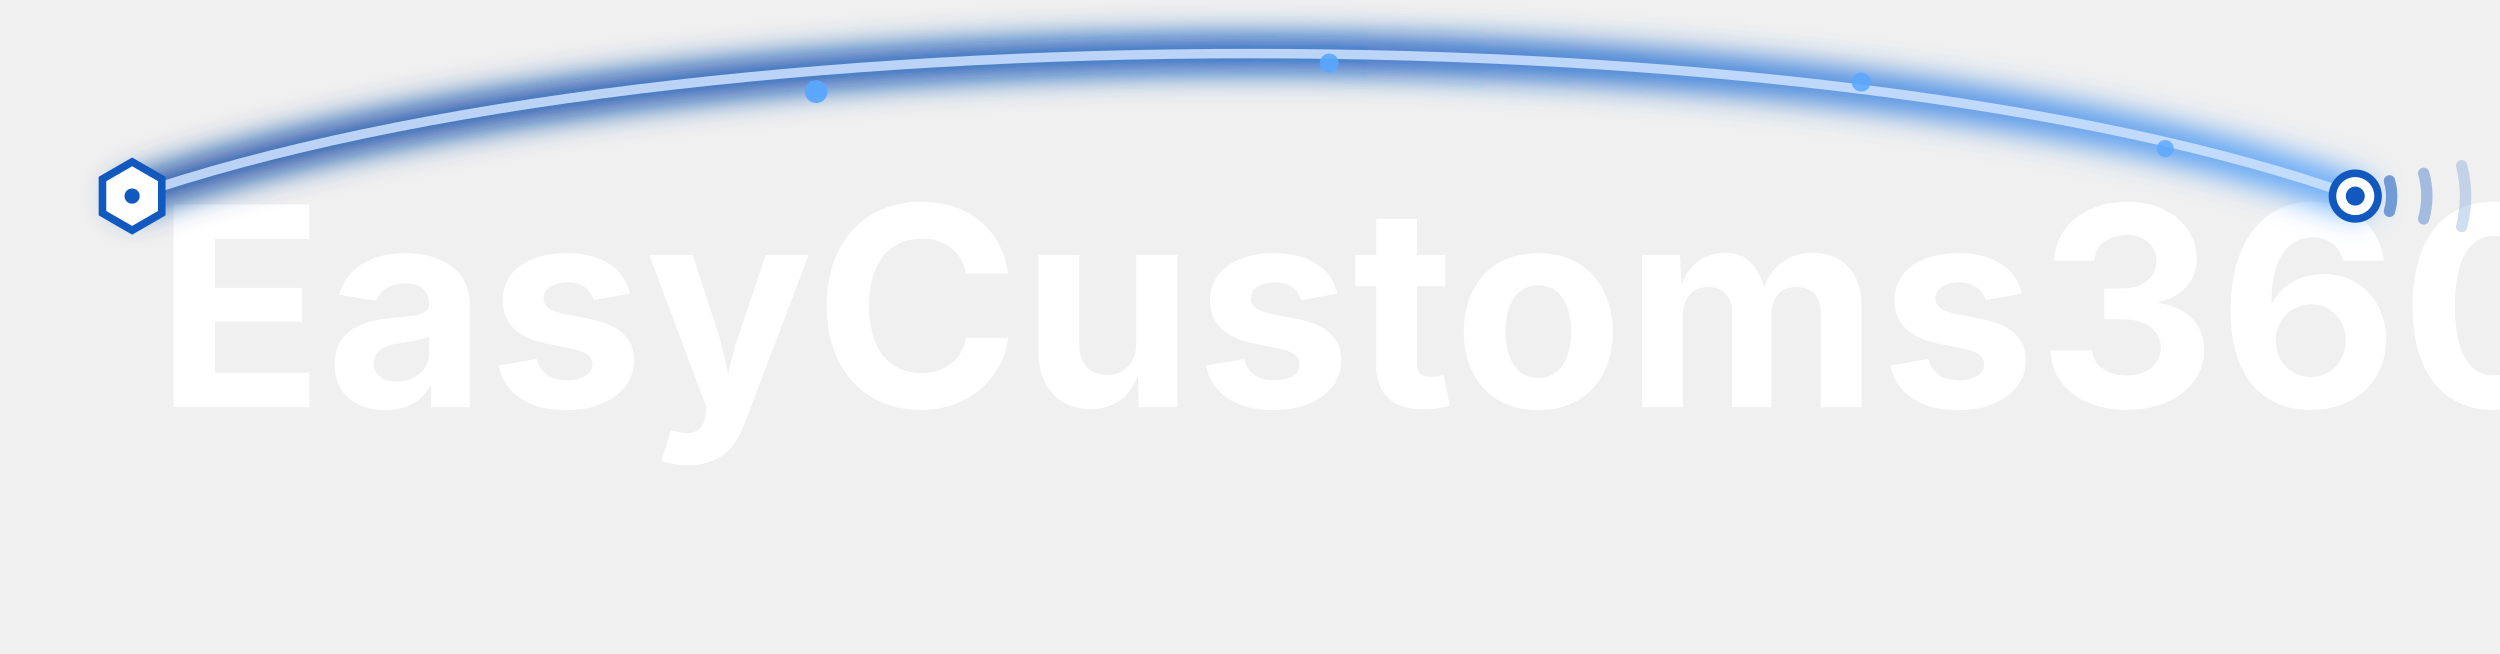
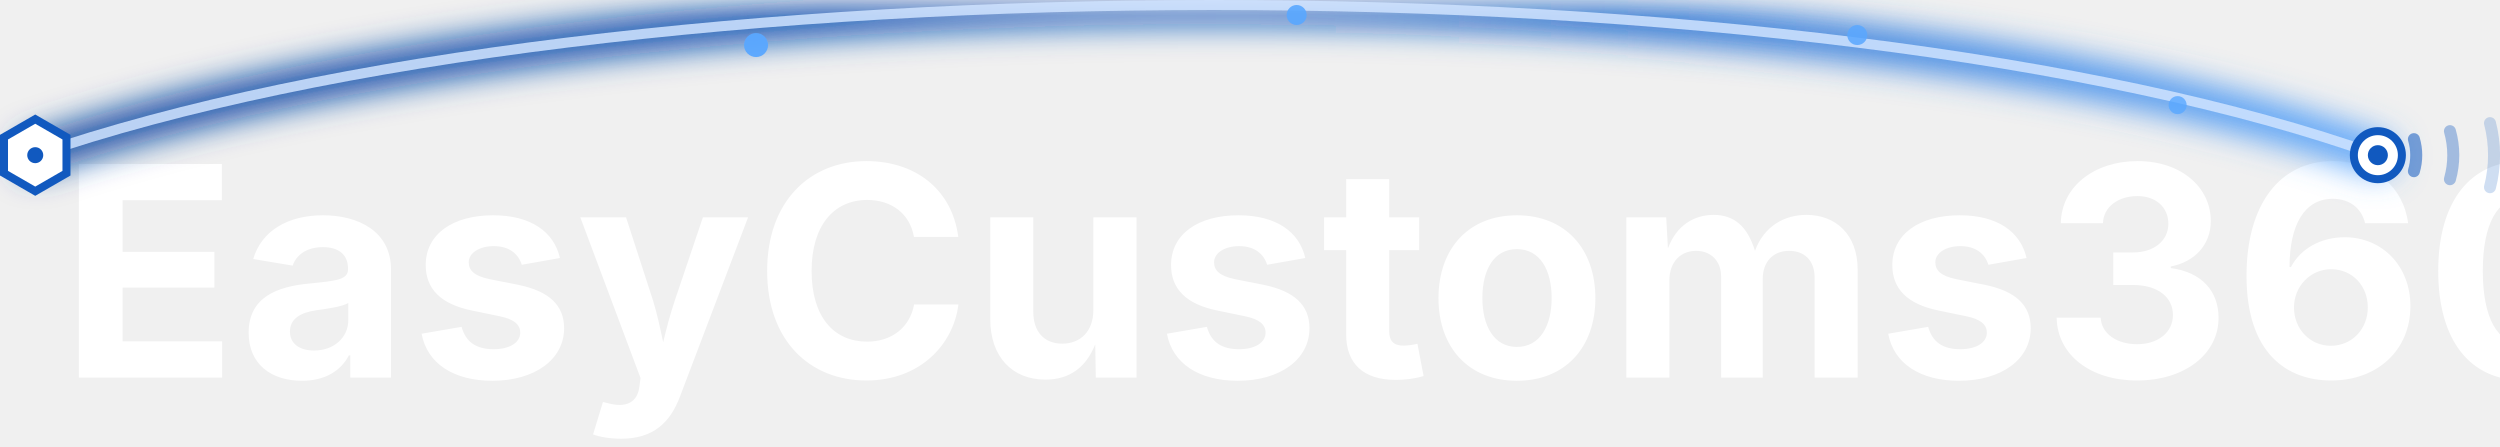
- <svg xmlns="http://www.w3.org/2000/svg" width="1315.7" height="343.77" version="1.1" viewBox="0 0 1315.7 343.77">
+ <svg xmlns="http://www.w3.org/2000/svg" width="1248.6" height="223.05" version="1.1" viewBox="0 0 1248.6 223.05">
  <defs>
    <style>.wm { font-family: Poppins, Inter, system-ui, -apple-system, Segoe UI, Roboto; font-weight: 700; }
      .sub { font-family: Poppins, Inter, system-ui, -apple-system, Segoe UI, Roboto; font-weight: 500; }</style>
    <linearGradient id="connGrad" x1="72.601" x2="474.03" y1="845.64" y2="845.64" gradientTransform="scale(3.0551 .32733)" gradientUnits="userSpaceOnUse">
      <stop stop-color="#0D47A1" offset="0" />
      <stop stop-color="#1159BF" offset=".55" />
      <stop stop-color="#59A7FF" offset="1" />
    </linearGradient>
    <filter id="connGlow" x="-.024" y="-.376" width="1.048" height="1.752">
      <feGaussianBlur result="b" stdDeviation="8" />
      <feColorMatrix in="b" values="0 0 0 0 0.07                 0 0 0 0 0.45                 0 0 0 0 0.95                 0 0 0 0 0.65 0" />
    </filter>
  </defs>
-   <g id="Background" transform="translate(-180.47 -276.8)">
-     <rect x="180.47" y="291.07" width="1315.7" height="329.5" fill="none" stroke-width=".517" />
+   <g id="Background" transform="translate(-232.4,-302.5)">
+     <rect x="81.501" y="-17.464" width="1800" height="900" fill="none" />
  </g>
-   <g id="Wordmark" transform="translate(-180.47 -276.8)">
+   <g id="Wordmark" transform="translate(-232.4,-302.5)">
    <text class="wm" x="262.122" y="491.1" fill="#0f172a" font-size="146.67px" letter-spacing=".5">
      <tspan fill="#ffffff">EasyCustoms360</tspan>
    </text>
  </g>
-   <g id="ConnectionArc" transform="translate(-180.47 -276.8)">
+   <g id="ConnectionArc" transform="translate(-232.4,-302.5)">
    <path d="m250 380c290-100 890-100 1170 0" fill="none" filter="url(#connGlow)" stroke="url(#connGrad)" stroke-linecap="round" stroke-width="18" />
    <path d="m250 380c290-100 890-100 1170 0" fill="none" opacity=".85" stroke="#cfe3ff" stroke-linecap="round" stroke-width="5" />
    <g fill="#59a7ff">
      <circle cx="610" cy="325" r="6" opacity=".95" />
      <circle cx="880" cy="310" r="5" opacity=".9" />
      <circle cx="1160" cy="320" r="5" opacity=".85" />
      <circle cx="1320" cy="355" r="4.5" opacity=".8" />
    </g>
    <g id="ConsultantHex" transform="translate(250,380)">
-       <polygon points="15.6 9 0 18 -15.6 9 -15.6 -9 0 -18 15.6 -9" fill="#fff" stroke="#1159bf" stroke-width="4" />
+       <polygon points="-15.6 9 -15.6 -9 0 -18 15.6 -9 15.6 9 0 18" fill="#fff" stroke="#1159bf" stroke-width="4" />
      <circle r="4" fill="#1159bf" />
    </g>
    <g id="ClientRing" transform="translate(1420,380)">
      <circle r="12" fill="#fff" stroke="#1159bf" stroke-width="4" />
      <circle r="5" fill="#1159bf" />
    </g>
    <g id="SignalWaves" transform="translate(1420,380)" fill="none" stroke="#1159bf" stroke-linecap="round" stroke-width="6">
      <path d="m18-8a28 28 0 0 1 0 16" opacity=".55" />
      <path d="m36-12a44 44 0 0 1 0 24" opacity=".35" />
      <path d="m56-16a64 64 0 0 1 0 32" opacity=".2" />
    </g>
  </g>
</svg>
